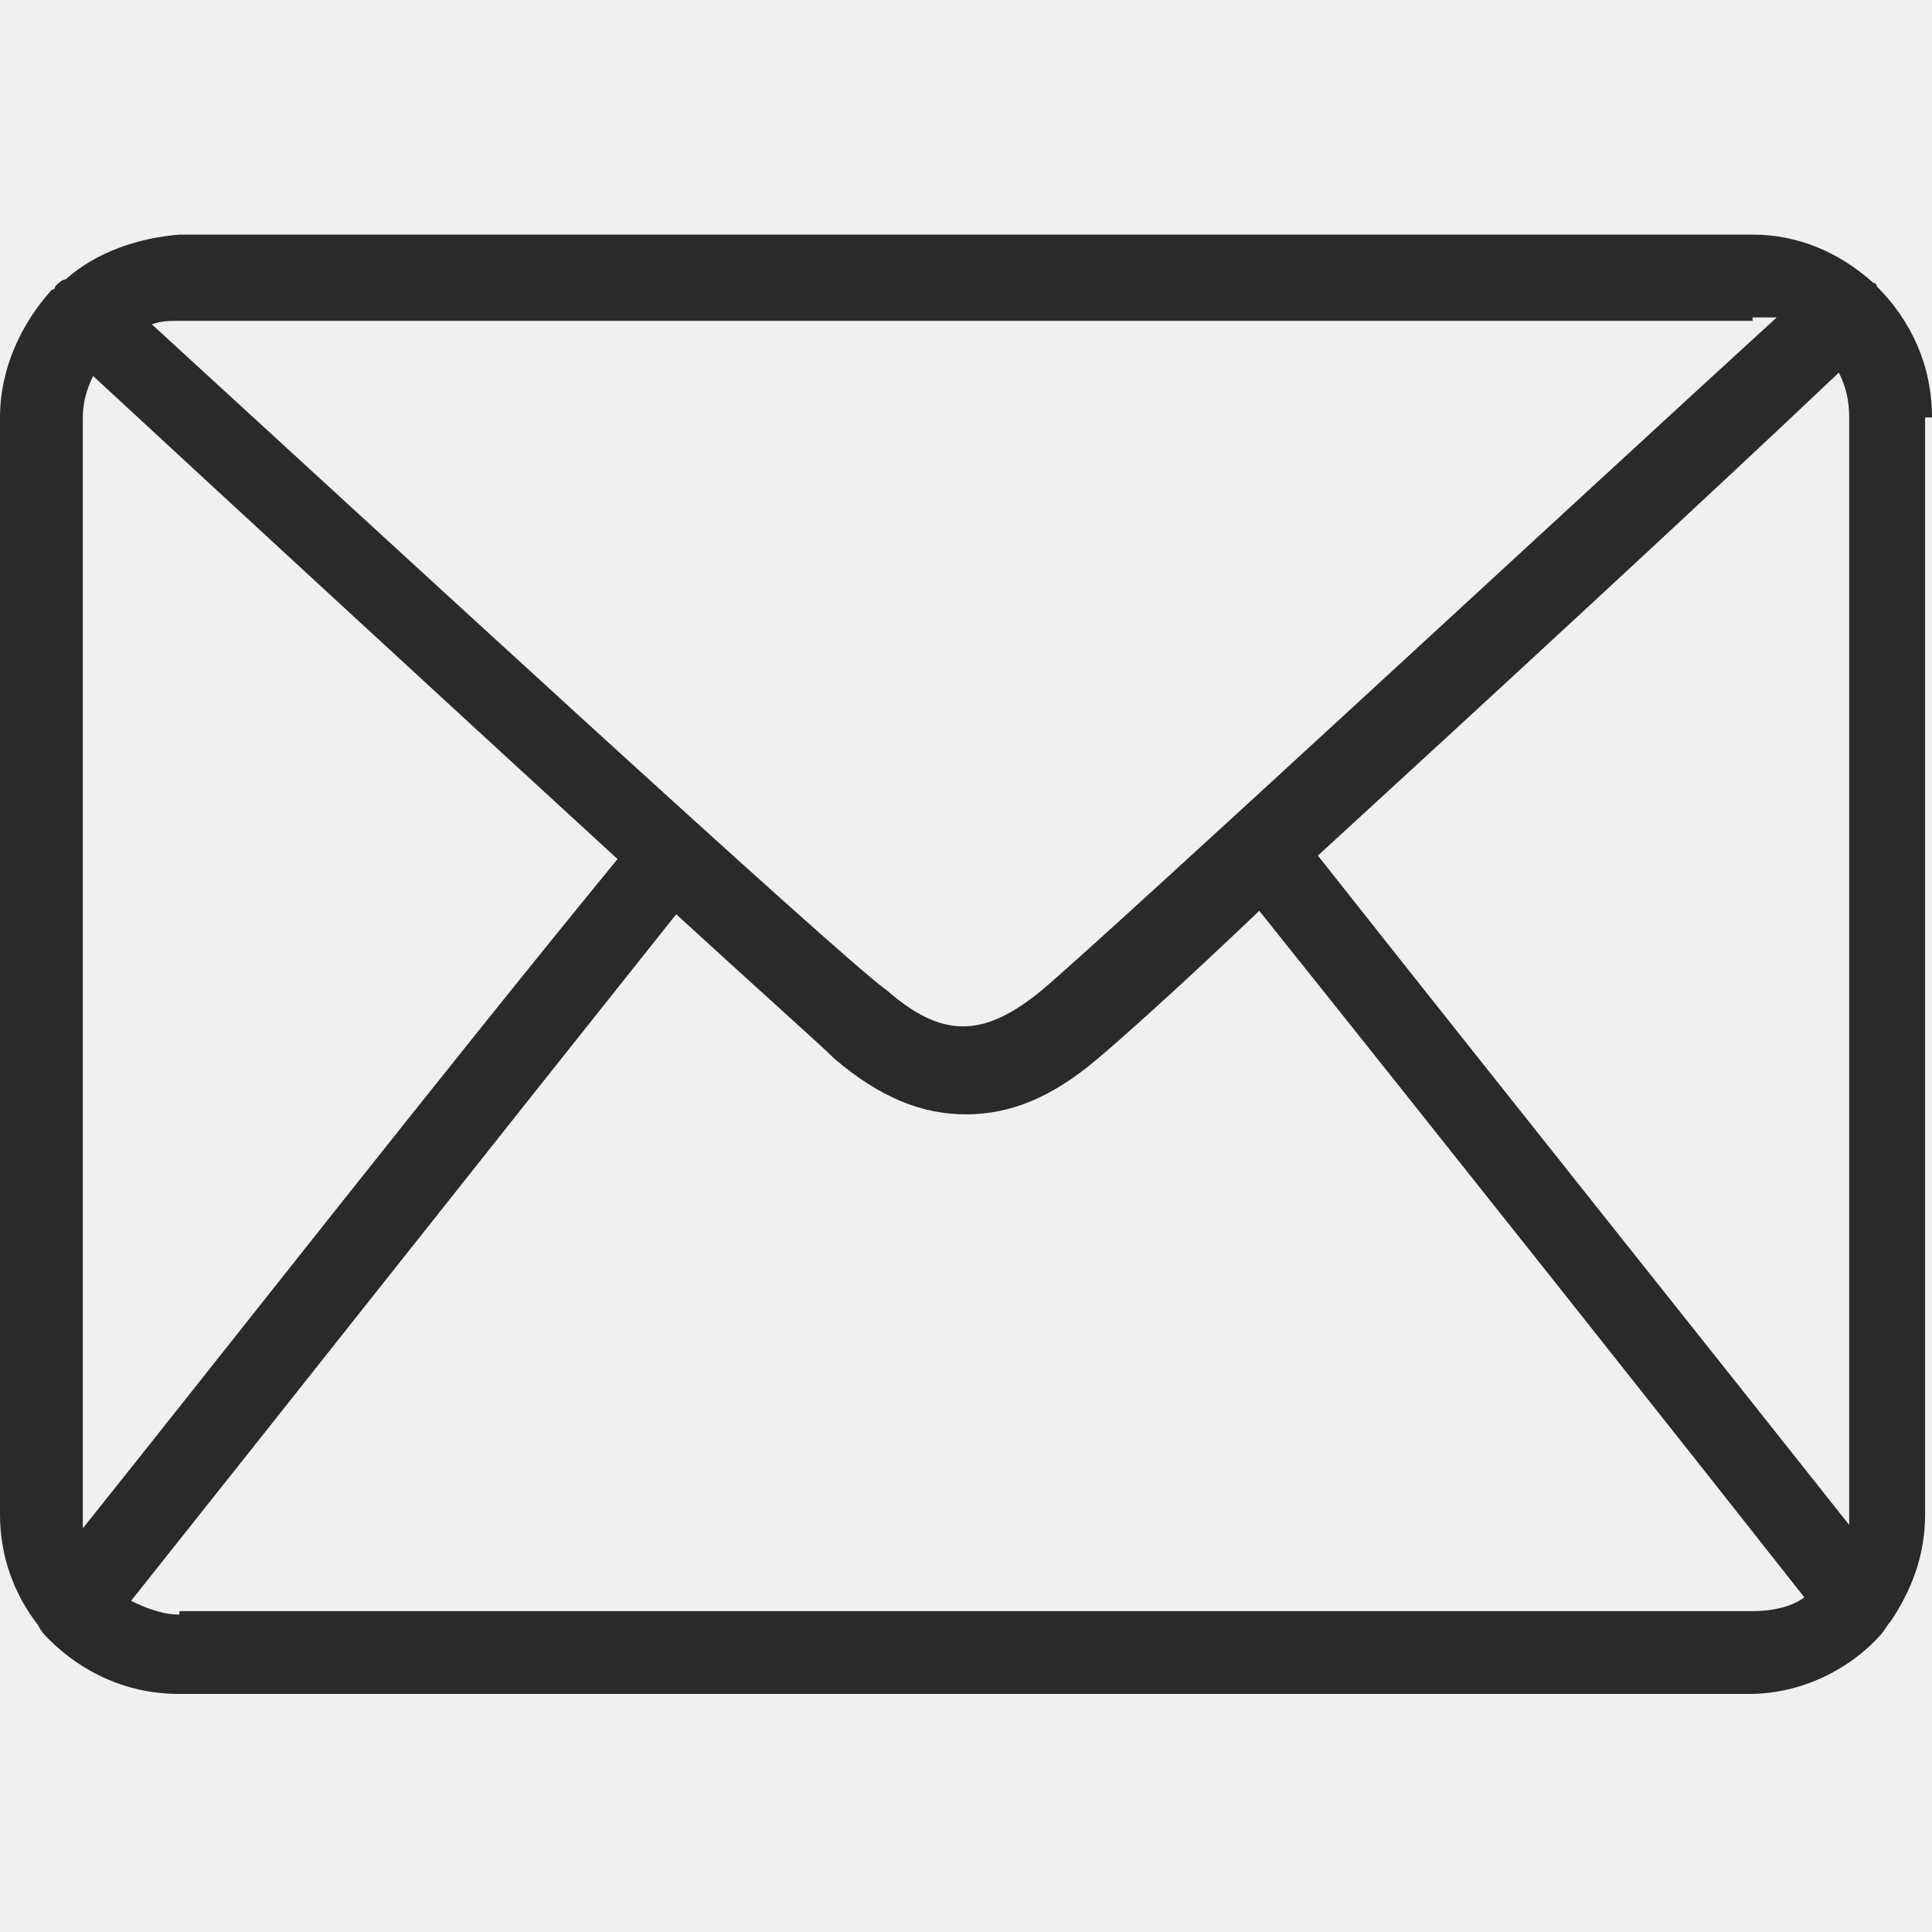
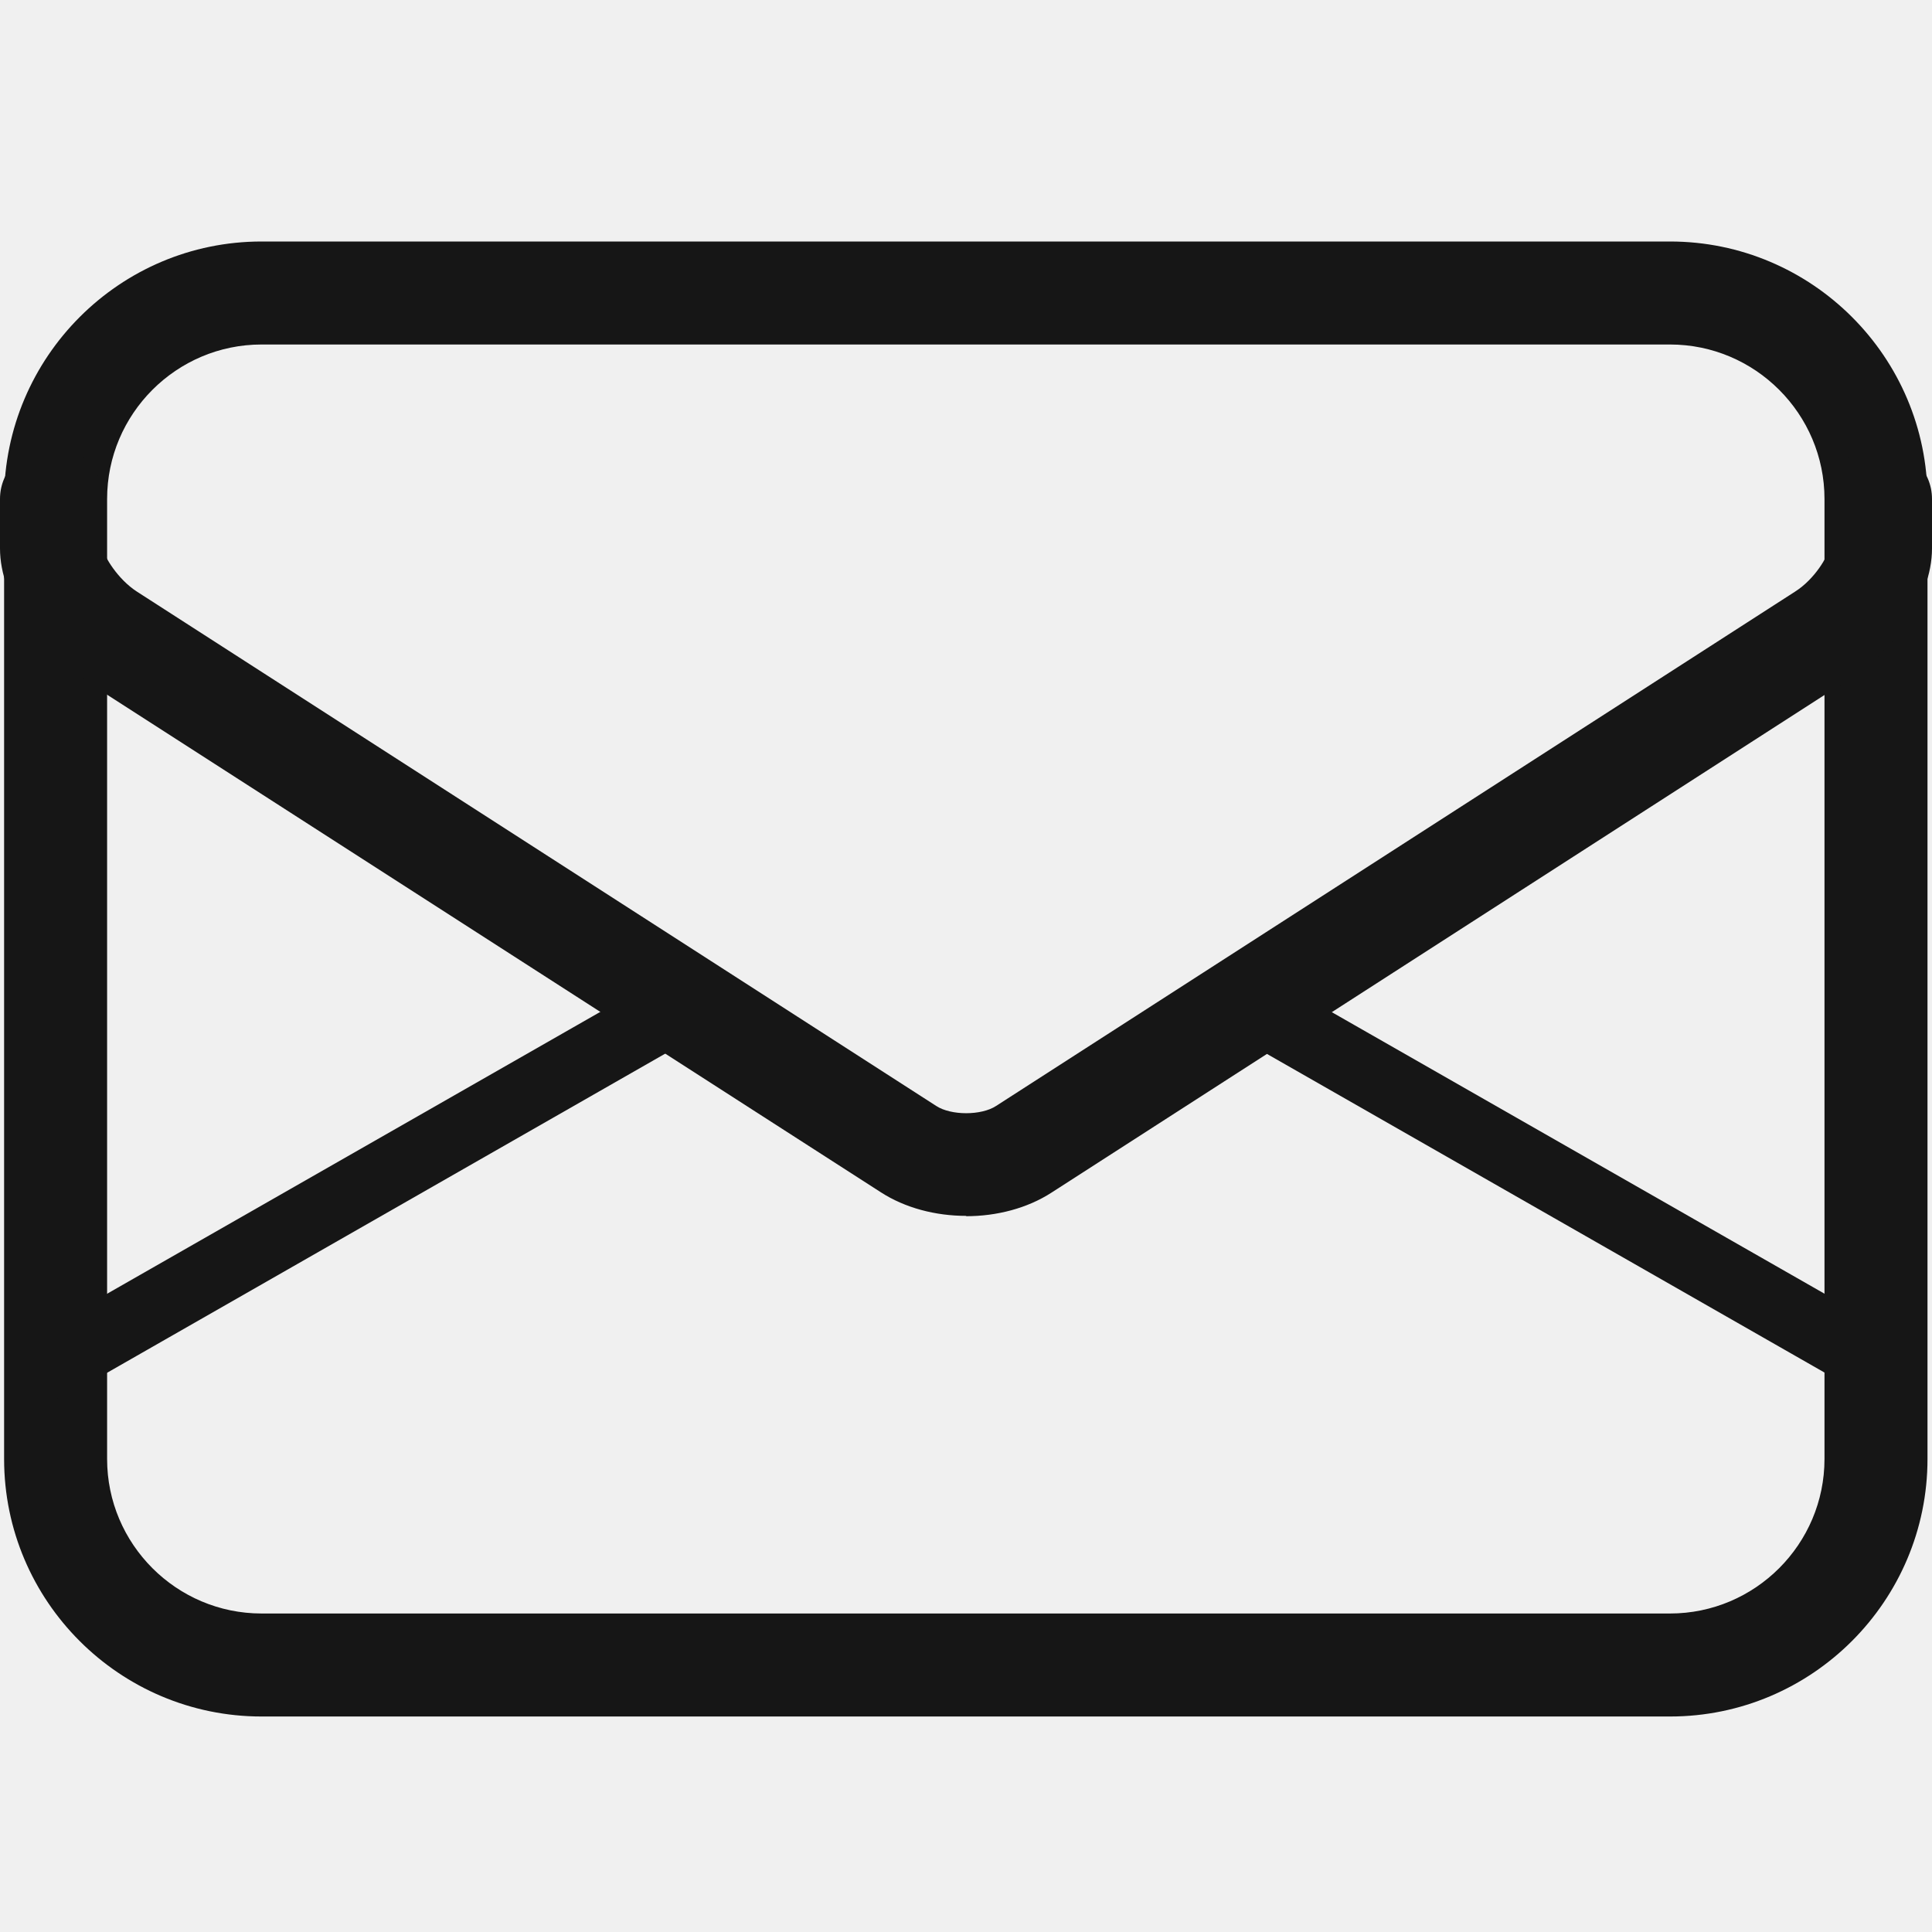
- <svg xmlns="http://www.w3.org/2000/svg" version="1.1" x="0px" y="0px" viewBox="0 0 56 56" style="enable-background:new 0 0 56 56;" xml:space="preserve">
-   <style type="text/css">
- 	.st0{display:none;}
- 	.st1{display:inline;fill:#2A2A2A;}
- 	.st2{fill:#2A2A2A;}
- 	.st3{fill:#FFFFFF;}
- 	.st4{fill:none;stroke:#FFFFFF;stroke-width:3;stroke-linecap:round;stroke-linejoin:round;stroke-miterlimit:10;}
- 	.st5{fill:none;stroke:#FFFFFF;stroke-width:3;stroke-linecap:round;stroke-linejoin:round;}
- 	.st6{fill:none;}
- 	.st7{fill:#FF002B;}
- 	.st8{fill:url(#SVGID_1_);}
- 	.st9{fill:url(#SVGID_2_);}
- 	.st10{clip-path:url(#SVGID_4_);}
- 	.st11{fill:#FF0606;}
- </style>
-   <g id="FOND" class="st0">
- </g>
-   <g id="Calque_1">
-     <path class="st2" d="M56,12.1c0-1.5-0.6-2.8-1.6-3.8c0,0,0-0.1-0.1-0.1c-1-0.9-2.2-1.4-3.5-1.4c0,0,0,0,0,0c0,0,0,0,0,0H5.2   C4,6.9,2.8,7.3,1.9,8.1C1.8,8.1,1.7,8.2,1.6,8.3c0,0,0,0.1-0.1,0.1C0.6,9.4,0,10.7,0,12.1v31.8c0,1.2,0.4,2.3,1.1,3.2   c0.1,0.2,0.2,0.3,0.3,0.4c0,0,0,0,0,0c1,1,2.3,1.6,3.8,1.6h45.5c1.5,0,2.9-0.7,3.8-1.7c0,0,0,0,0,0c0.1-0.1,0.2-0.3,0.3-0.4   c0.6-0.9,1-1.9,1-3.1V12.1z M38.2,24.8c4.8-4.4,11.2-10.3,15.1-14c0.2,0.4,0.3,0.8,0.3,1.3v31.8c0,0.1,0,0.2,0,0.3   C49.8,39.4,43.1,31,38.2,24.8z M50.8,9.2c0.1,0,0.2,0,0.3,0c0.1,0,0.2,0,0.3,0c0,0,0.1,0,0.1,0c-5.8,5.3-19.4,17.9-21.3,19.5   c-1.7,1.4-2.9,1.4-4.5,0C24.4,27.8,10.3,14.8,4.4,9.4c0.3-0.1,0.5-0.1,0.8-0.1H50.8z M2.4,44.3c0-0.1,0-0.3,0-0.4V12.1   c0-0.4,0.1-0.8,0.3-1.2c4,3.7,10.4,9.6,15.2,14C12.9,31,6.4,39.3,2.4,44.3z M5.2,46.8c-0.5,0-1-0.2-1.4-0.4   c3.9-4.9,10.7-13.5,15.8-19.9c2.4,2.2,4.2,3.8,4.6,4.2c1.3,1.1,2.5,1.6,3.8,1.6c1.3,0,2.5-0.5,3.8-1.6c0.6-0.5,2.4-2.1,4.7-4.3   c5.2,6.5,12.1,15.2,15.8,19.9c-0.4,0.3-1,0.4-1.5,0.4H5.2z" />
-     <rect class="st6" width="56" height="56" />
+ <svg xmlns="http://www.w3.org/2000/svg" width="48" height="48" viewBox="0 0 48 48" fill="none">
+   <g clip-path="url(#clip0_4523_40027)">
+     <path d="M41.491 42.646H6.499C2.976 42.646 0.102 39.78 0.102 36.248V12.398C0.11 8.866 2.976 6 6.499 6H41.491C45.014 6 47.888 8.866 47.888 12.398V36.248C47.888 39.772 45.022 42.646 41.491 42.646V42.646ZM6.499 8.559C4.384 8.559 2.661 10.282 2.661 12.398V36.248C2.661 38.364 4.384 40.087 6.499 40.087H41.491C43.606 40.087 45.329 38.364 45.329 36.248V12.398C45.329 10.282 43.606 8.559 41.491 8.559H6.499Z" fill="#161616" />
+     <path d="M1.279 34.763C0.981 34.763 0.699 34.61 0.537 34.337C0.307 33.927 0.444 33.407 0.853 33.176L16.54 24.211C16.95 23.981 17.47 24.117 17.7 24.527C17.931 24.936 17.794 25.457 17.385 25.687L1.706 34.652C1.57 34.729 1.424 34.763 1.279 34.763Z" fill="#161616" />
+     <path d="M46.721 34.763C46.575 34.763 46.431 34.729 46.294 34.652L30.607 25.687C30.197 25.456 30.052 24.936 30.291 24.527C30.521 24.117 31.042 23.972 31.451 24.211L47.139 33.176C47.548 33.407 47.693 33.927 47.454 34.337C47.3 34.609 47.011 34.763 46.712 34.763H46.721Z" fill="#161616" />
+     <path d="M24.004 30.208C23.245 30.208 22.486 30.012 21.88 29.619L2.022 16.849C1.015 16.201 0 14.888 0 13.625V12.397C0 11.689 0.572 11.117 1.28 11.117C1.988 11.117 2.559 11.689 2.559 12.397V13.625C2.576 13.813 2.926 14.393 3.404 14.7L23.262 27.478C23.629 27.717 24.38 27.717 24.746 27.478L44.596 14.7C45.083 14.393 45.424 13.813 45.441 13.617V12.397C45.441 11.689 46.012 11.117 46.721 11.117C47.428 11.117 48 11.689 48 12.397V13.625C48 14.888 46.985 16.201 45.978 16.849L26.128 29.628C25.523 30.02 24.764 30.216 24.004 30.216V30.208Z" fill="#161616" />
  </g>
+   <defs>
+     <clipPath id="clip0_4523_40027">
+       <rect width="48" height="48" fill="white" />
+     </clipPath>
+   </defs>
</svg>
